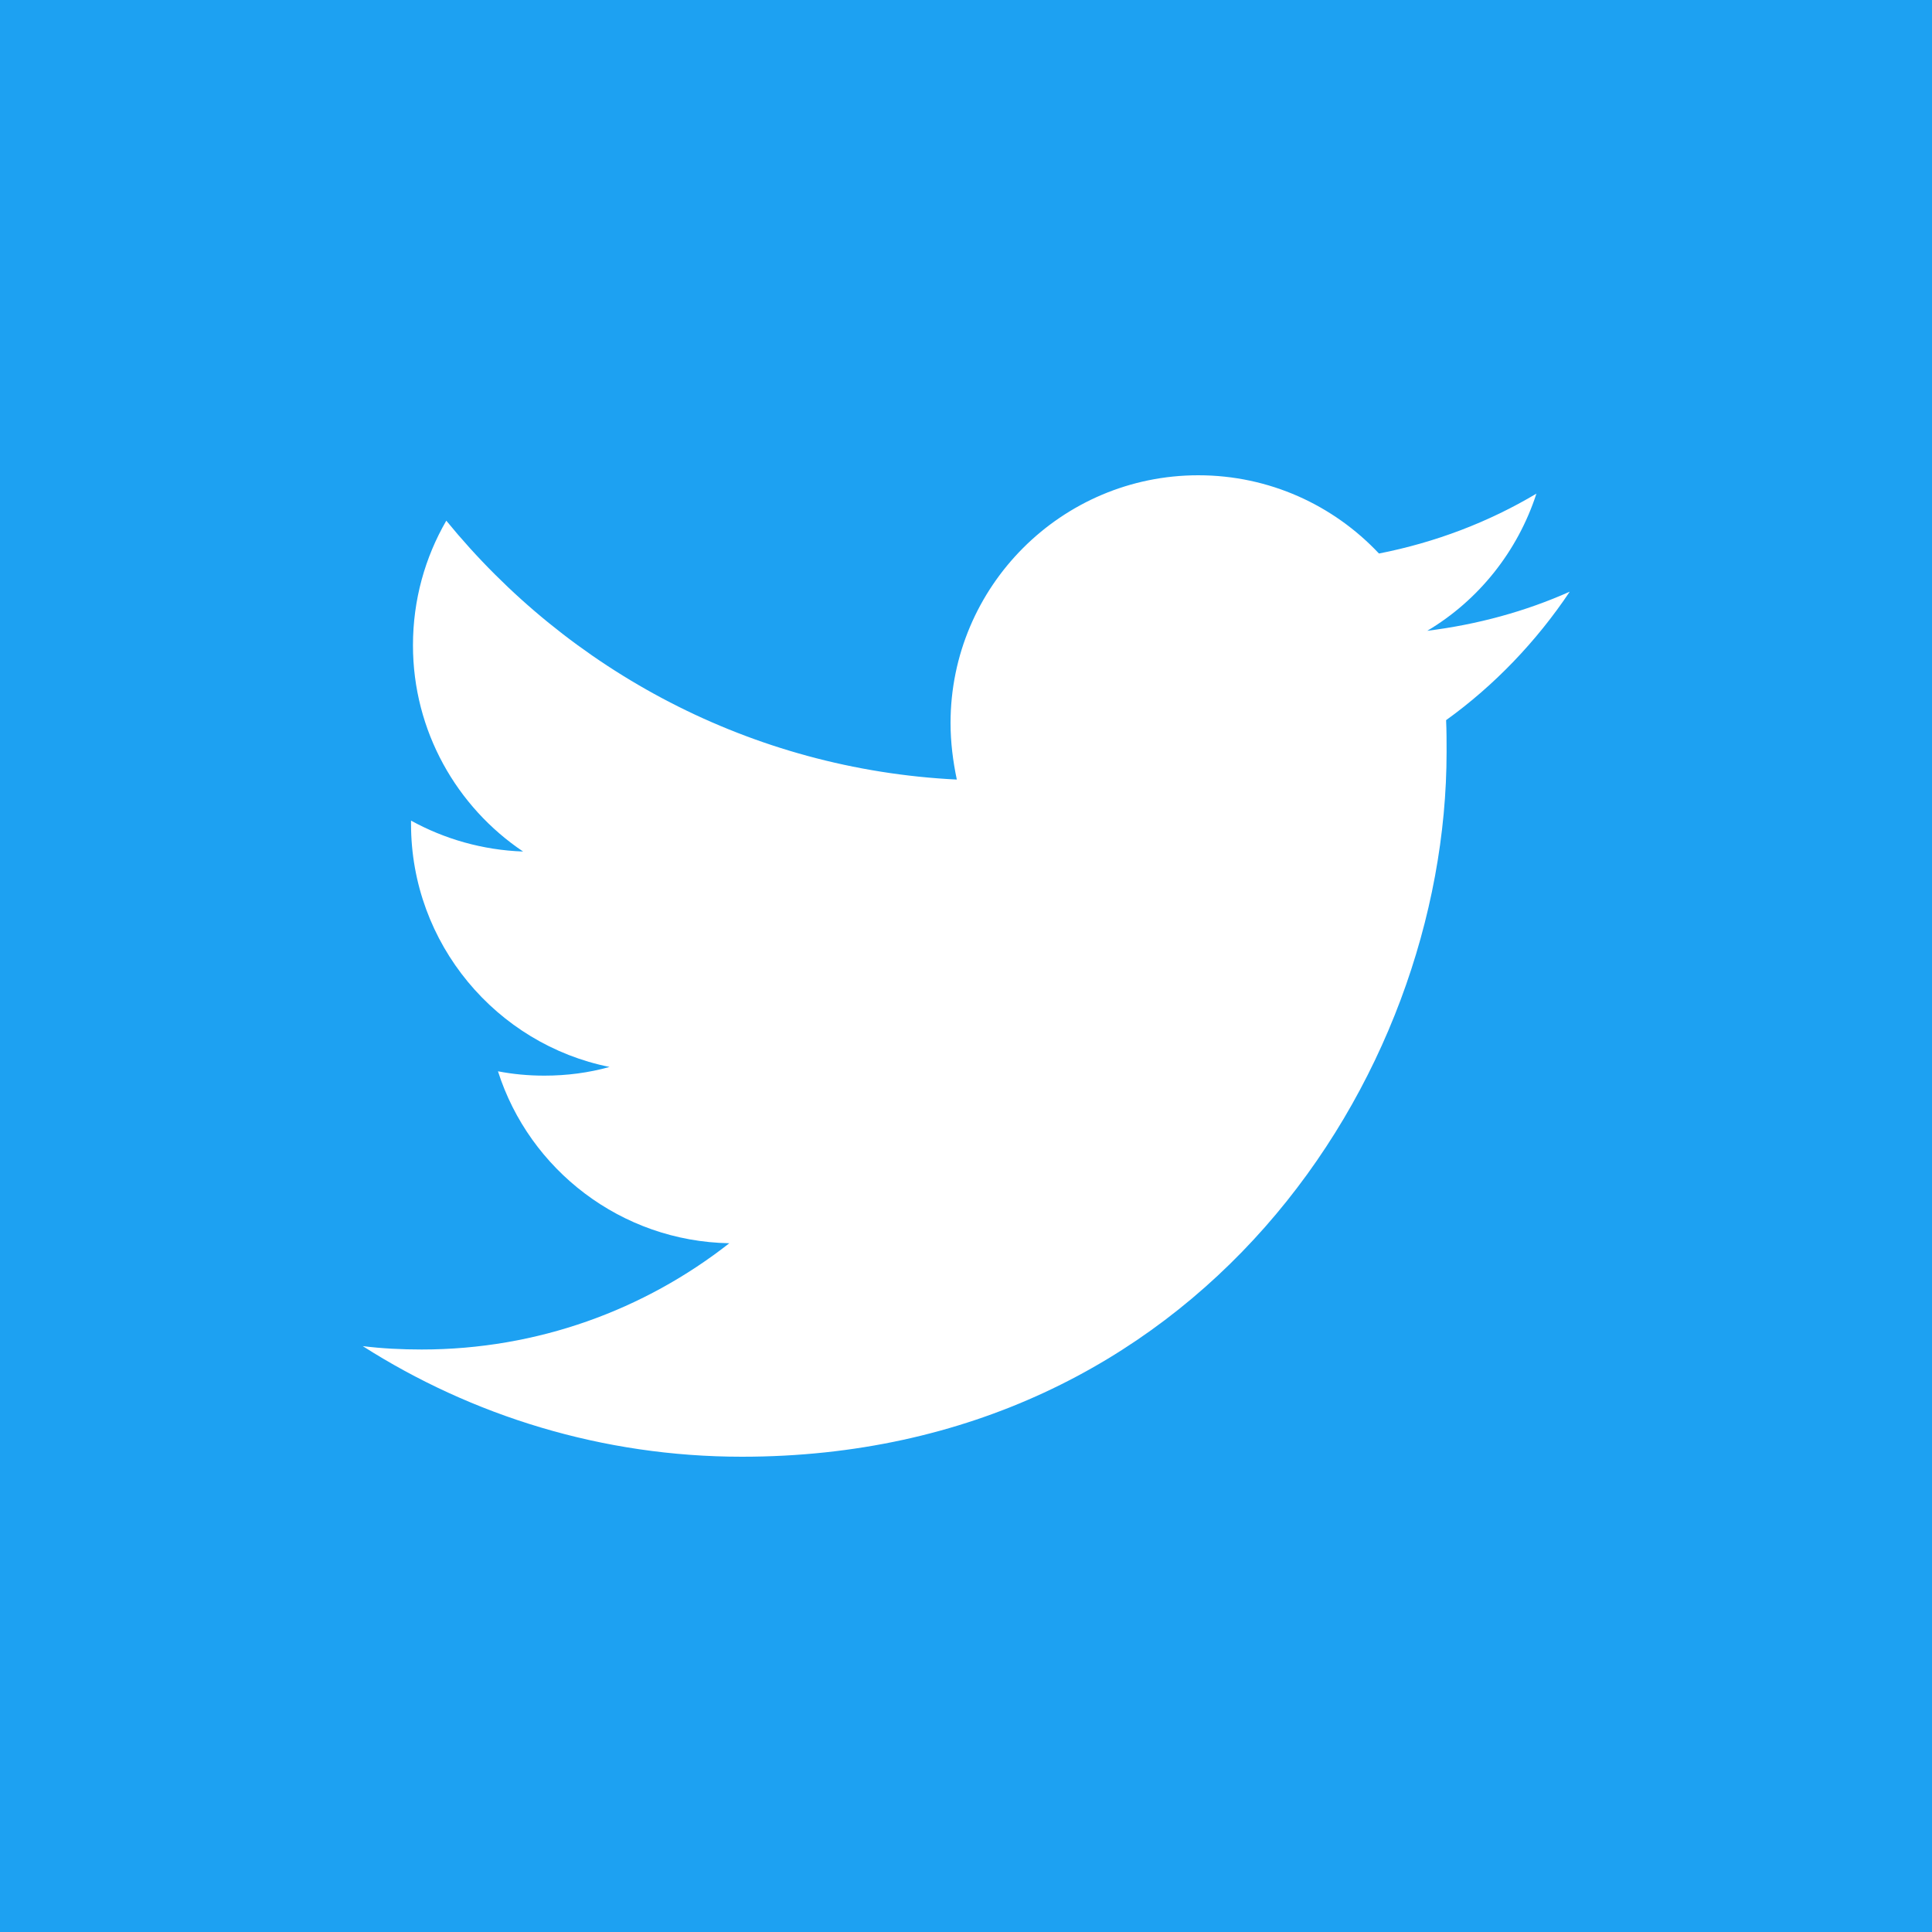
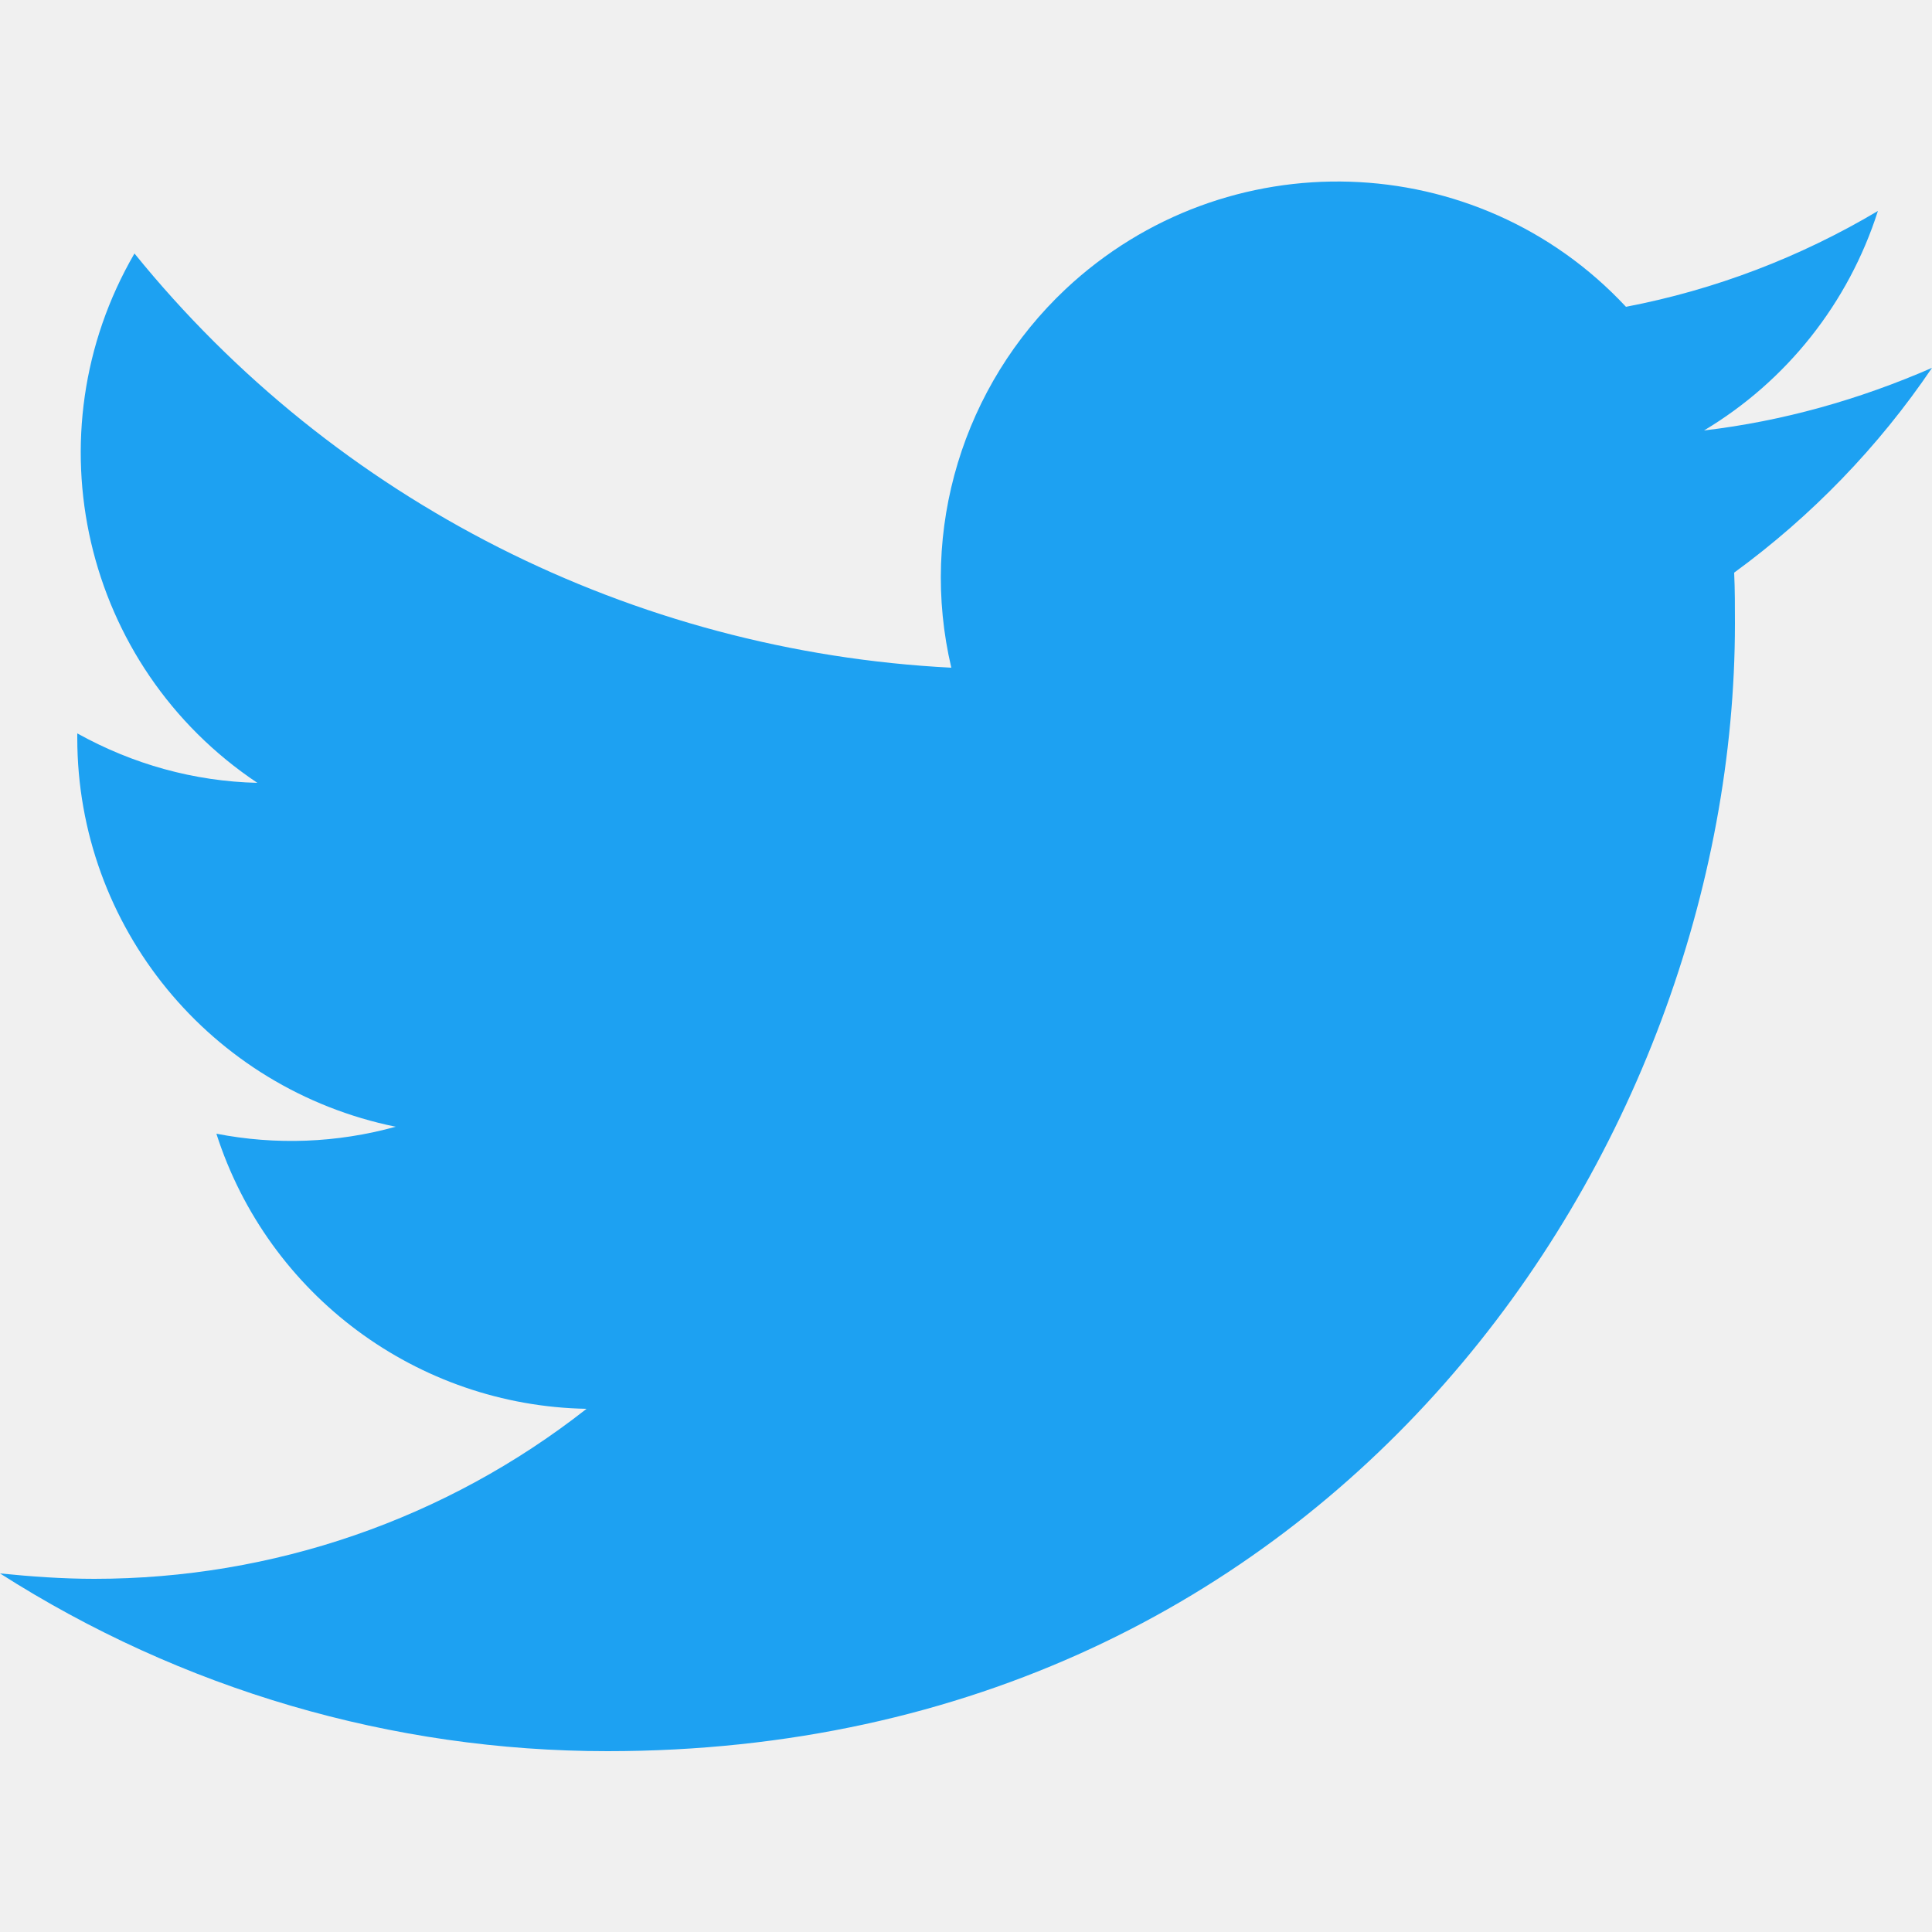
- <svg xmlns="http://www.w3.org/2000/svg" version="1.1" viewBox="0 0 400 400" class="icon">
-   <g id="Dark_Blue">
-     <rect style="fill:#1DA1F2" width="400" height="400" />
-   </g>
-   <g id="Logo__x2014__FIXED">
-     <path style="fill:#FFFFFF" d="M153.6,301.6c94.3,0,145.9-78.2,145.9-145.9c0-2.2,0-4.4-0.1-6.6c10-7.2,18.7-16.3,25.6-26.6   c-9.2,4.1-19.1,6.8-29.5,8.1c10.6-6.3,18.7-16.4,22.6-28.4c-9.9,5.9-20.9,10.1-32.6,12.4c-9.4-10-22.7-16.2-37.4-16.2   c-28.3,0-51.3,23-51.3,51.3c0,4,0.5,7.9,1.3,11.7c-42.6-2.1-80.4-22.6-105.7-53.6c-4.4,7.6-6.9,16.4-6.9,25.8   c0,17.8,9.1,33.5,22.8,42.7c-8.4-0.3-16.3-2.6-23.2-6.4c0,0.2,0,0.4,0,0.7c0,24.8,17.7,45.6,41.1,50.3c-4.3,1.2-8.8,1.8-13.5,1.8   c-3.3,0-6.5-0.3-9.6-0.9c6.5,20.4,25.5,35.2,47.9,35.6c-17.6,13.8-39.7,22-63.7,22c-4.1,0-8.2-0.2-12.2-0.7   C97.7,293.1,124.7,301.6,153.6,301.6" />
-   </g>
+ <svg xmlns="http://www.w3.org/2000/svg" version="1.1" viewBox="0 0 250 250">
+   <path style="fill:#1DA1F2" d="M78.6,226.6c94.3,0,145.9-78.2,145.9-145.9c0-2.2,0-4.4-0.1-6.6c10-7.3,18.7-16.3,25.6-26.5  c-9.4,4.1-19.3,6.9-29.5,8.1c10.7-6.4,18.7-16.5,22.5-28.4c-10.1,6-21.1,10.2-32.6,12.4C191.1,19,158.6,18,137.9,37.4  c-13.3,12.5-19,31.2-14.8,49C81.9,84.3,43.4,64.9,17.4,32.8c-13.6,23.4-6.7,53.4,15.9,68.5c-8.2-0.2-16.1-2.4-23.3-6.4  c0,0.2,0,0.4,0,0.6c0,24.4,17.2,45.4,41.2,50.3c-7.6,2.1-15.5,2.4-23.2,0.9c6.7,20.9,26,35.2,47.9,35.6c-18.2,14.3-40.6,22-63.7,22  c-4.1,0-8.2-0.3-12.2-0.7C23.5,218.6,50.7,226.6,78.6,226.6" />
</svg>
